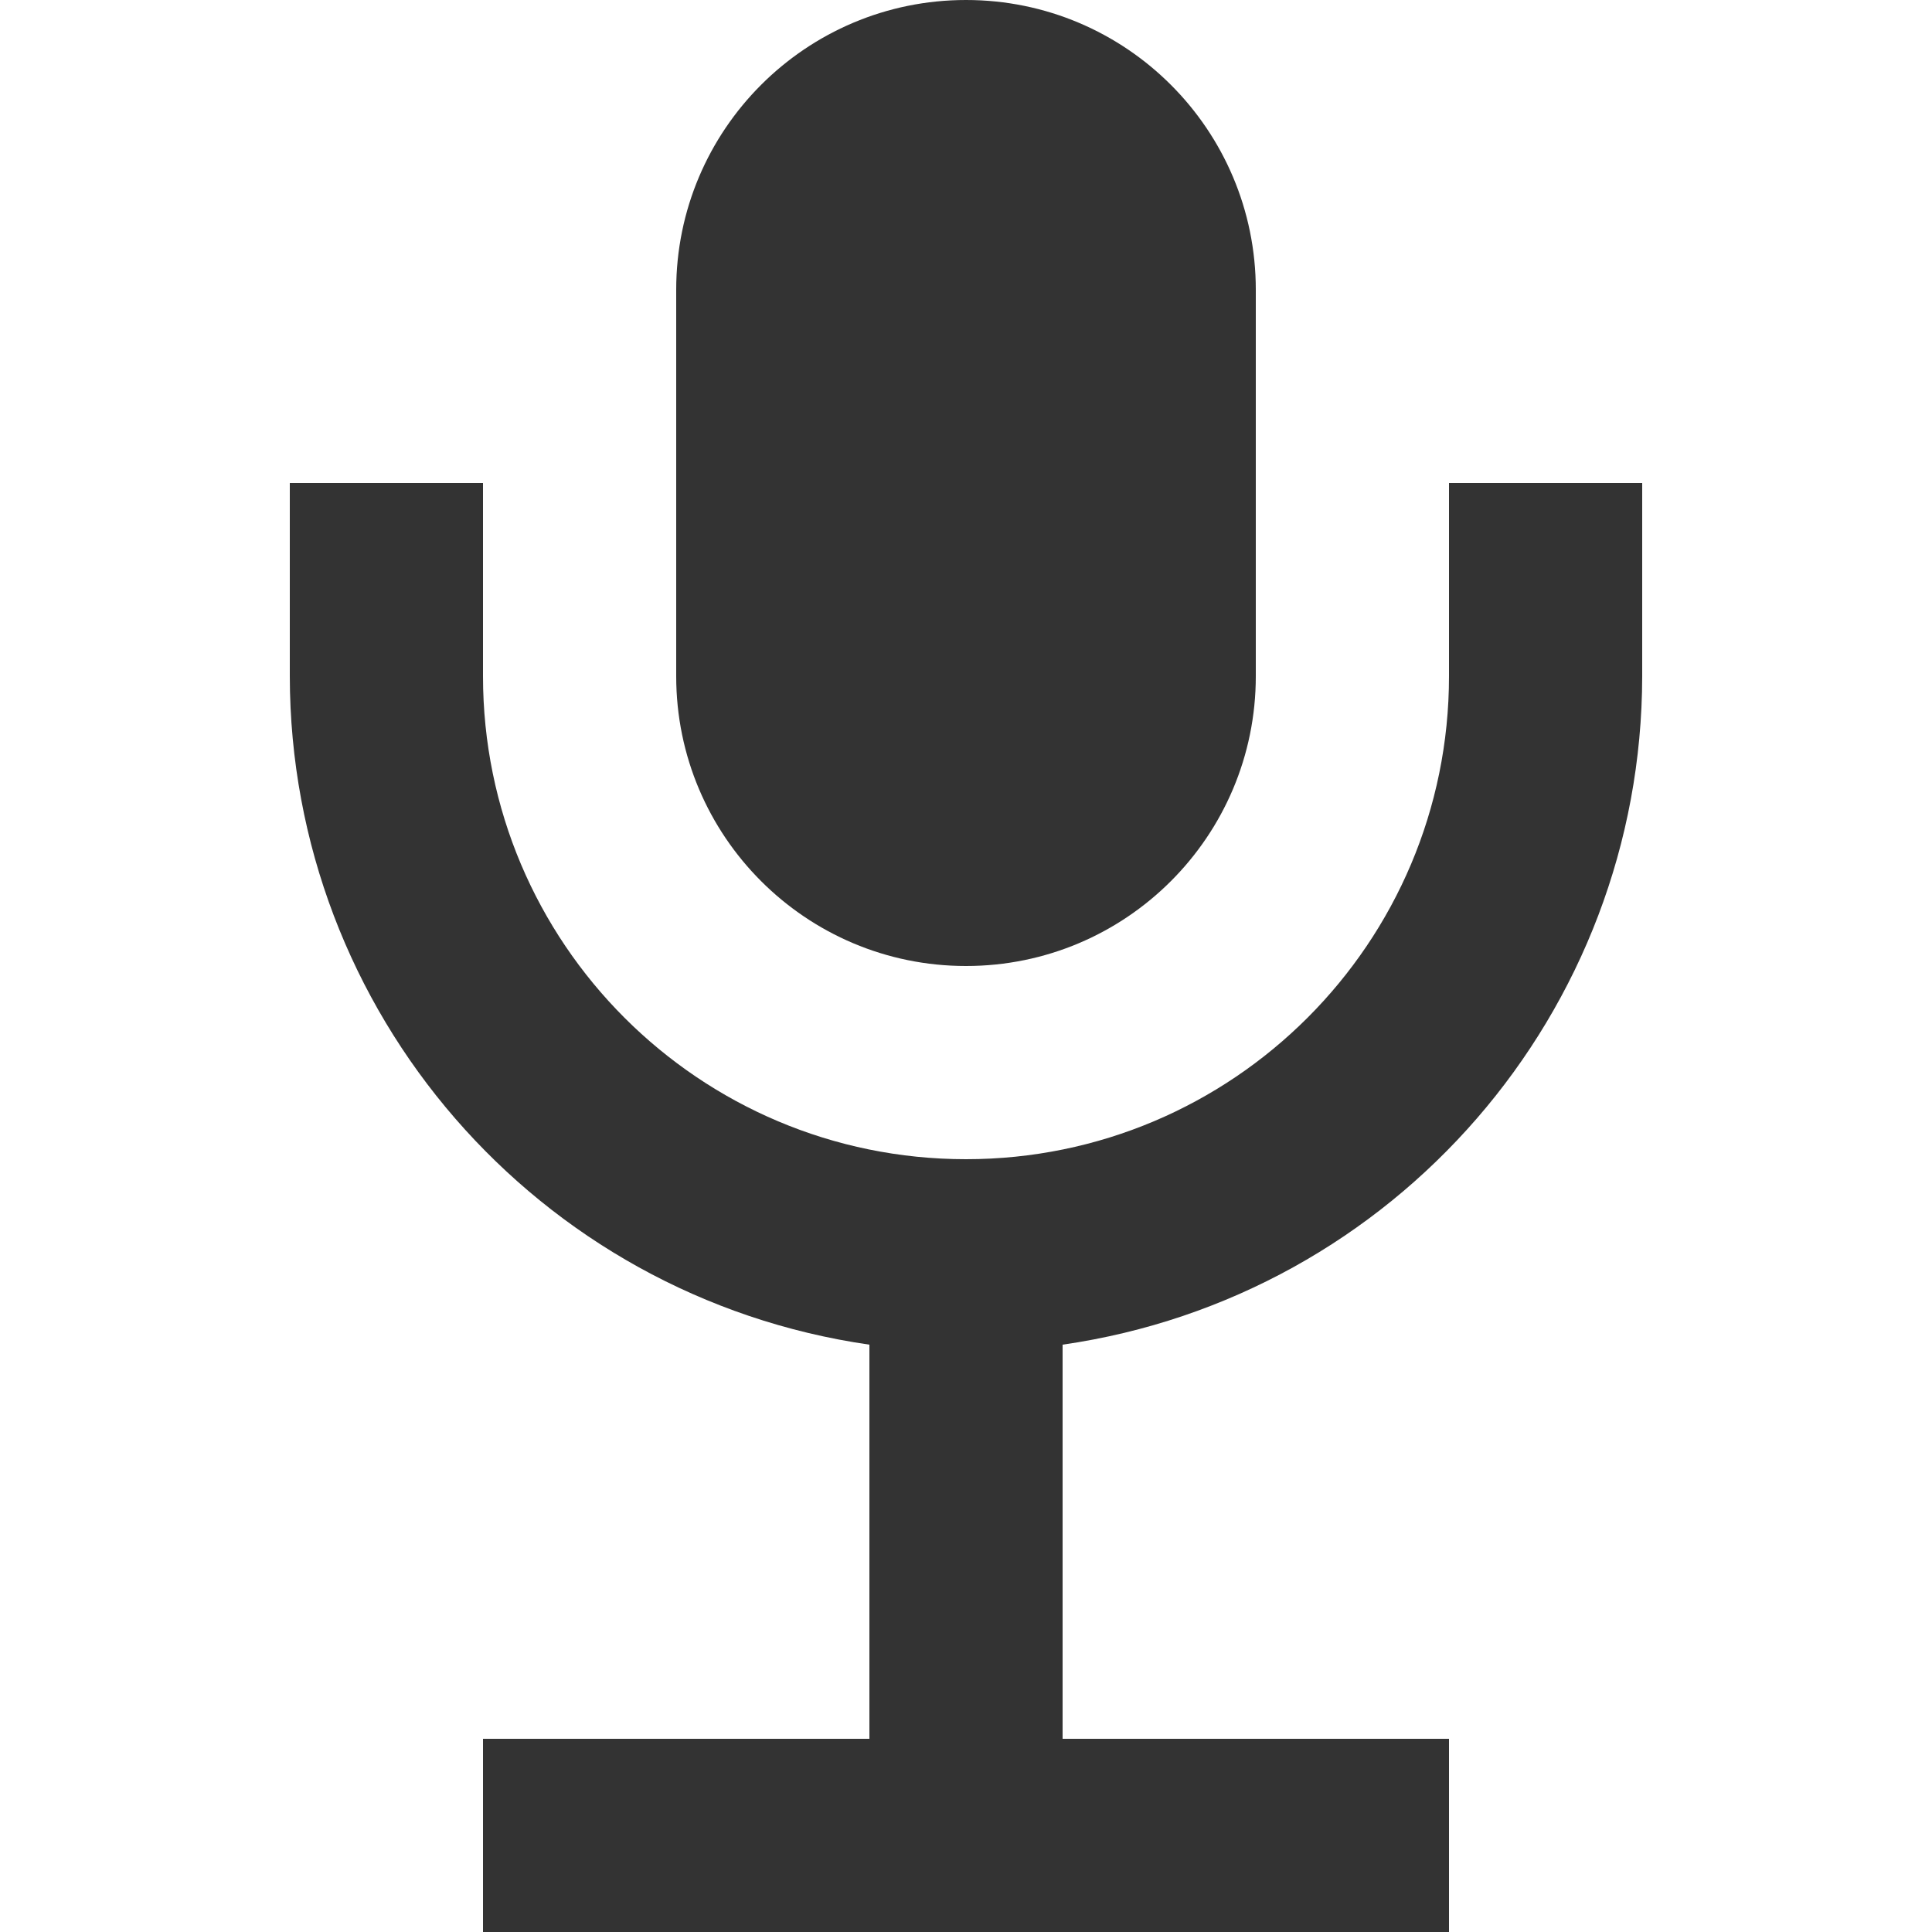
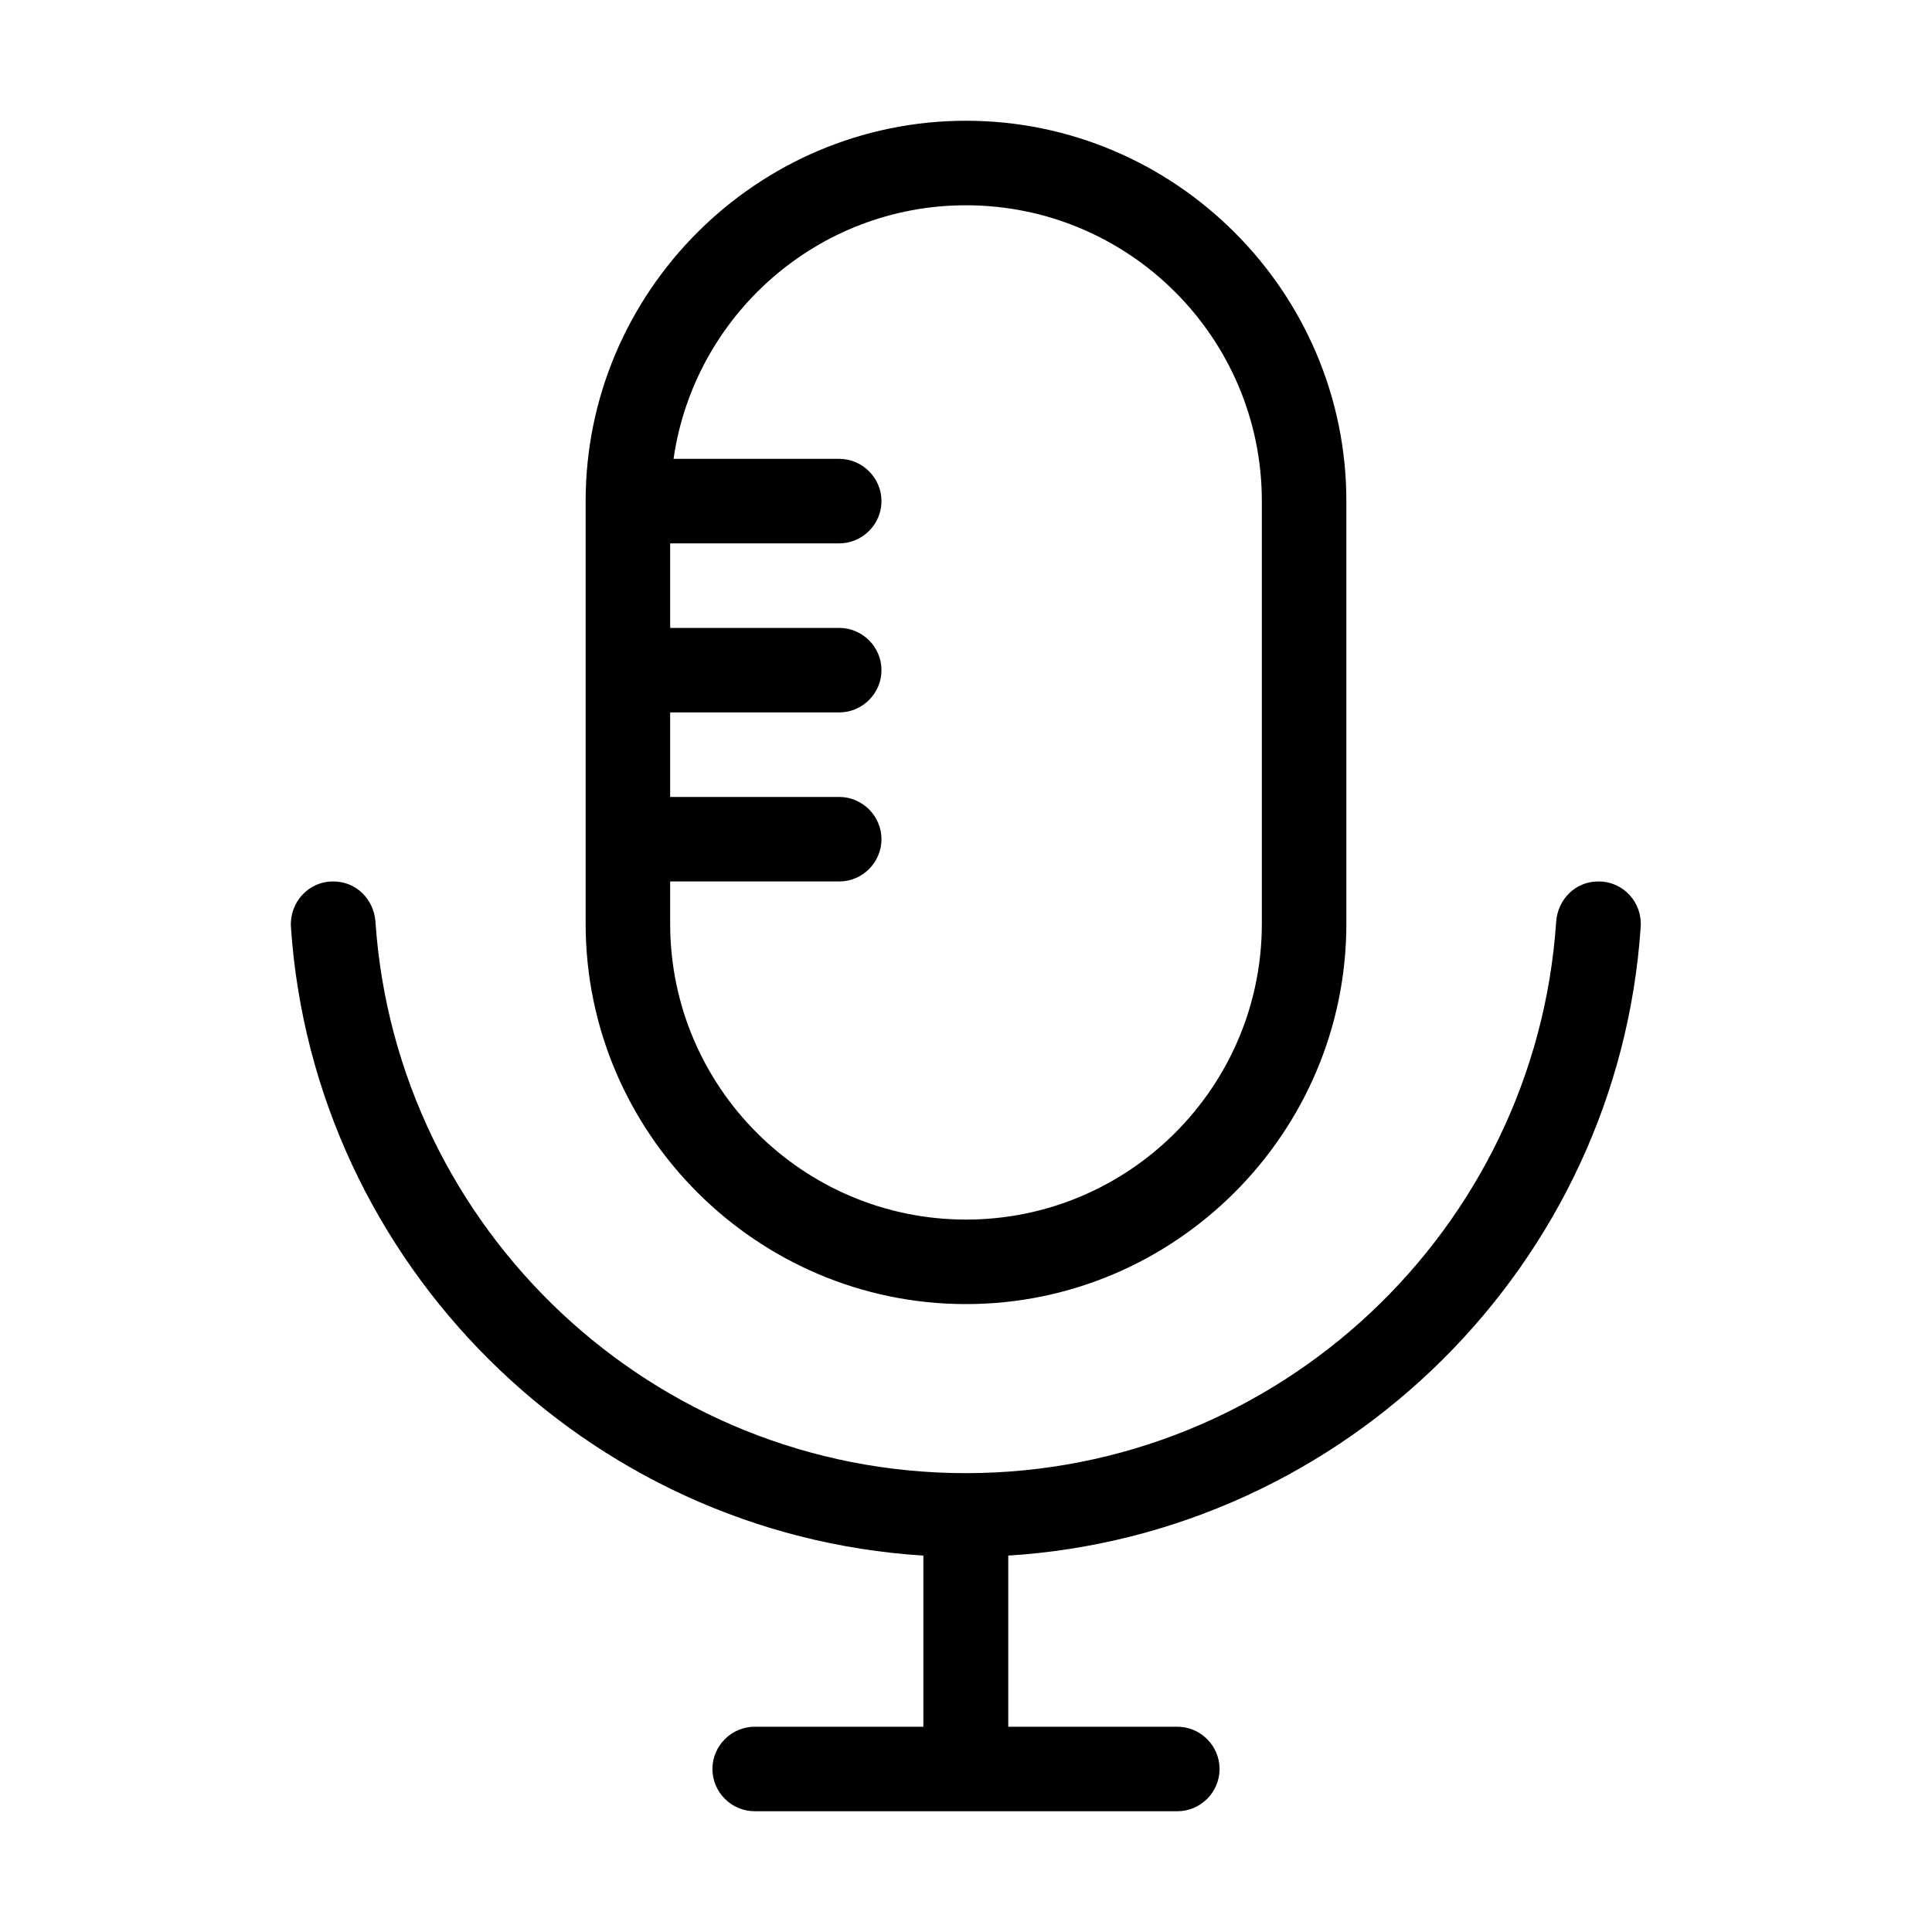
- <svg xmlns="http://www.w3.org/2000/svg" t="1732714485241" class="icon" viewBox="0 0 1024 1024" version="1.1" p-id="6435" width="48" height="48">
-   <path d="M512 512a153.6 153.6 0 0 0 153.6-153.6V153.6a153.6 153.6 0 0 0-307.2 0v204.8a153.6 153.6 0 0 0 153.6 153.6z" fill="#333333" p-id="6436" />
-   <path d="M870.4 358.4V256h-102.4v102.4A256 256 0 0 1 256 358.4V256H153.6v102.4a358.4 358.4 0 0 0 307.2 354.304V921.6H256v102.4h512v-102.4h-204.8v-208.896A358.4 358.4 0 0 0 870.4 358.4z" fill="#333333" p-id="6437" />
+ <svg xmlns="http://www.w3.org/2000/svg" t="1732739001331" class="icon" viewBox="0 0 1024 1024" version="1.1" p-id="11862" width="48" height="48">
+   <path d="M512 691.2c110.9 0 201.6-90.7 201.6-201.6v-224C713.6 154.7 622.9 64 512 64s-201.6 90.7-201.6 201.6v224c0 110.9 90.7 201.6 201.6 201.6z m-156.8-224h89.6c12.3 0 22.4-10.1 22.4-22.4 0-12.3-10.1-22.4-22.4-22.4h-89.6v-44.8h89.6c12.3 0 22.4-10.1 22.4-22.4 0-12.3-10.1-22.4-22.4-22.4h-89.6V288h89.6c12.3 0 22.4-10.1 22.4-22.4s-10.1-22.4-22.4-22.4H357c10.9-75.9 76.2-134.4 155-134.4 86.5 0 156.8 70.3 156.8 156.8v224c0 86.5-70.3 156.8-156.8 156.8s-156.8-70.3-156.8-156.8v-22.4z" p-id="11863" />
+   <path d="M869.6 491.3c0.9-13-9.2-24.1-22.2-24.1h-0.4c-12 0-21.4 9.5-22.2 21.4-11 163-147.2 292.2-312.9 292.2S210.1 651.6 199 488.6c-0.8-11.9-10.2-21.4-22.2-21.4h-0.4c-13 0-23 11.2-22.2 24.1 12 178.5 156.4 322 335.2 333.2v90.7H400c-12.3 0-22.4 10.1-22.4 22.4 0 12.3 10.1 22.4 22.4 22.4h224c12.3 0 22.4-10.1 22.4-22.4 0-12.3-10.1-22.4-22.4-22.4h-89.6v-90.7c178.8-11.2 323.2-154.6 335.2-333.2z" p-id="11864" />
</svg>
